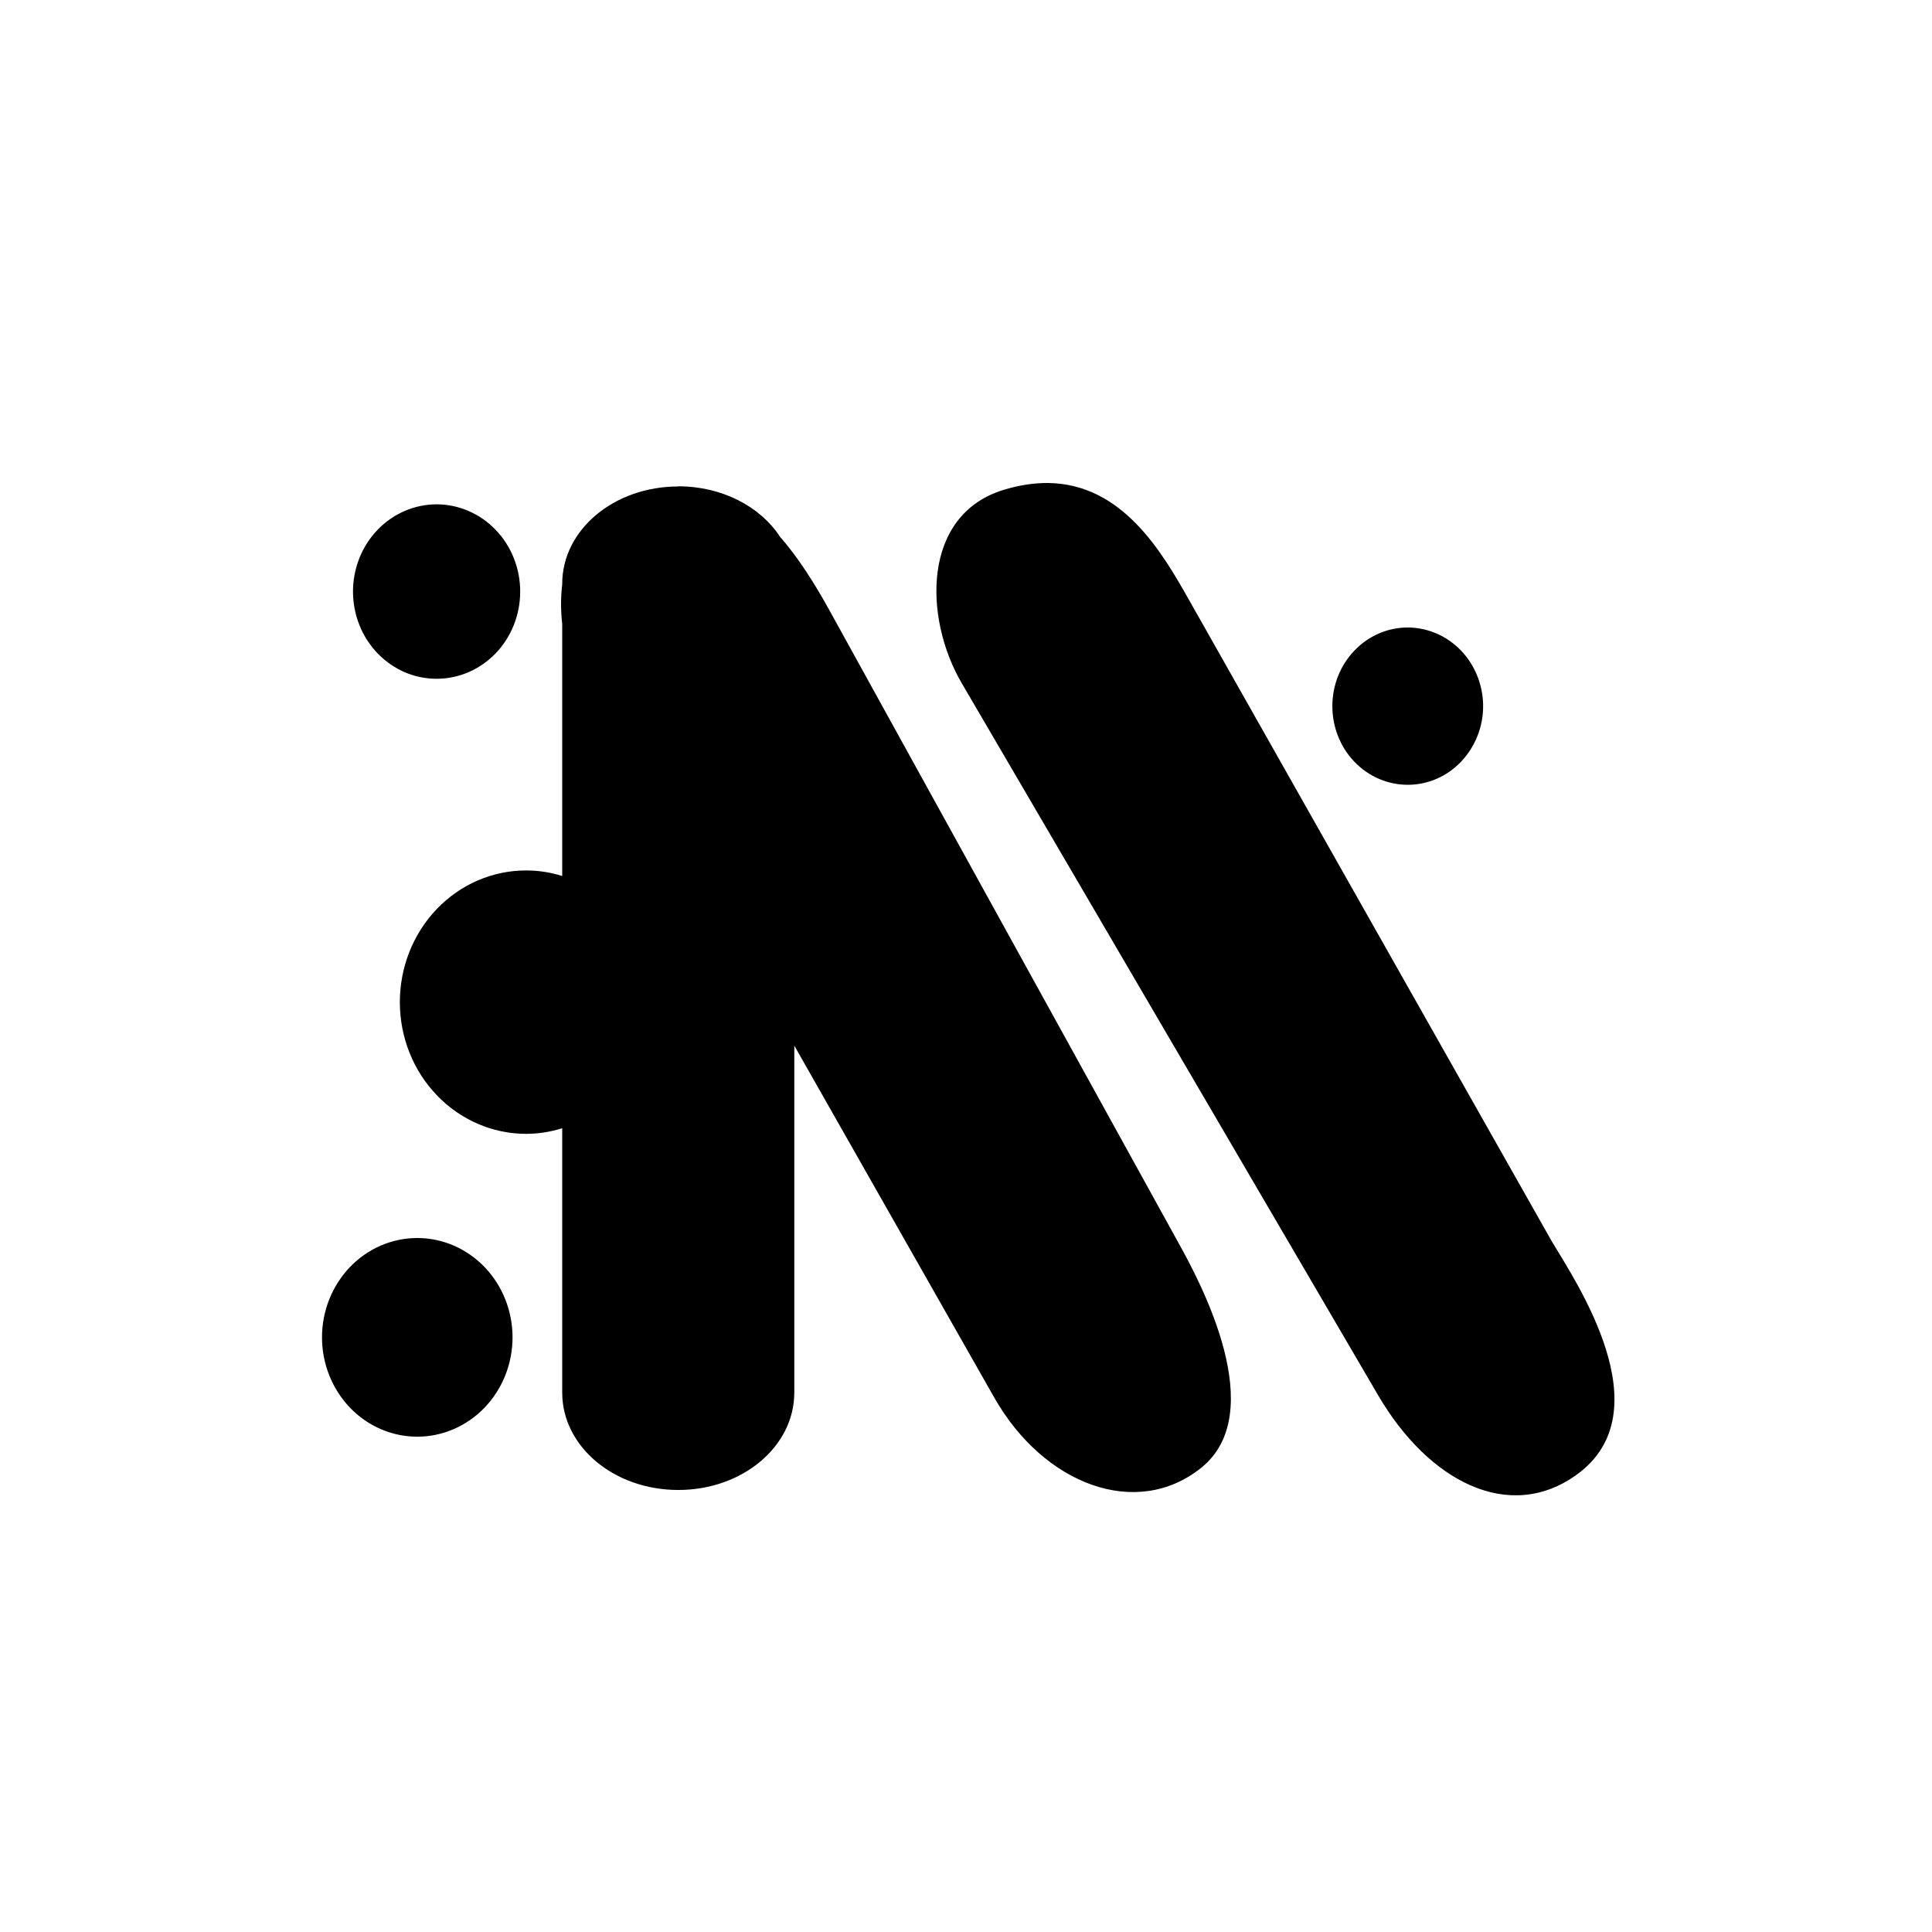
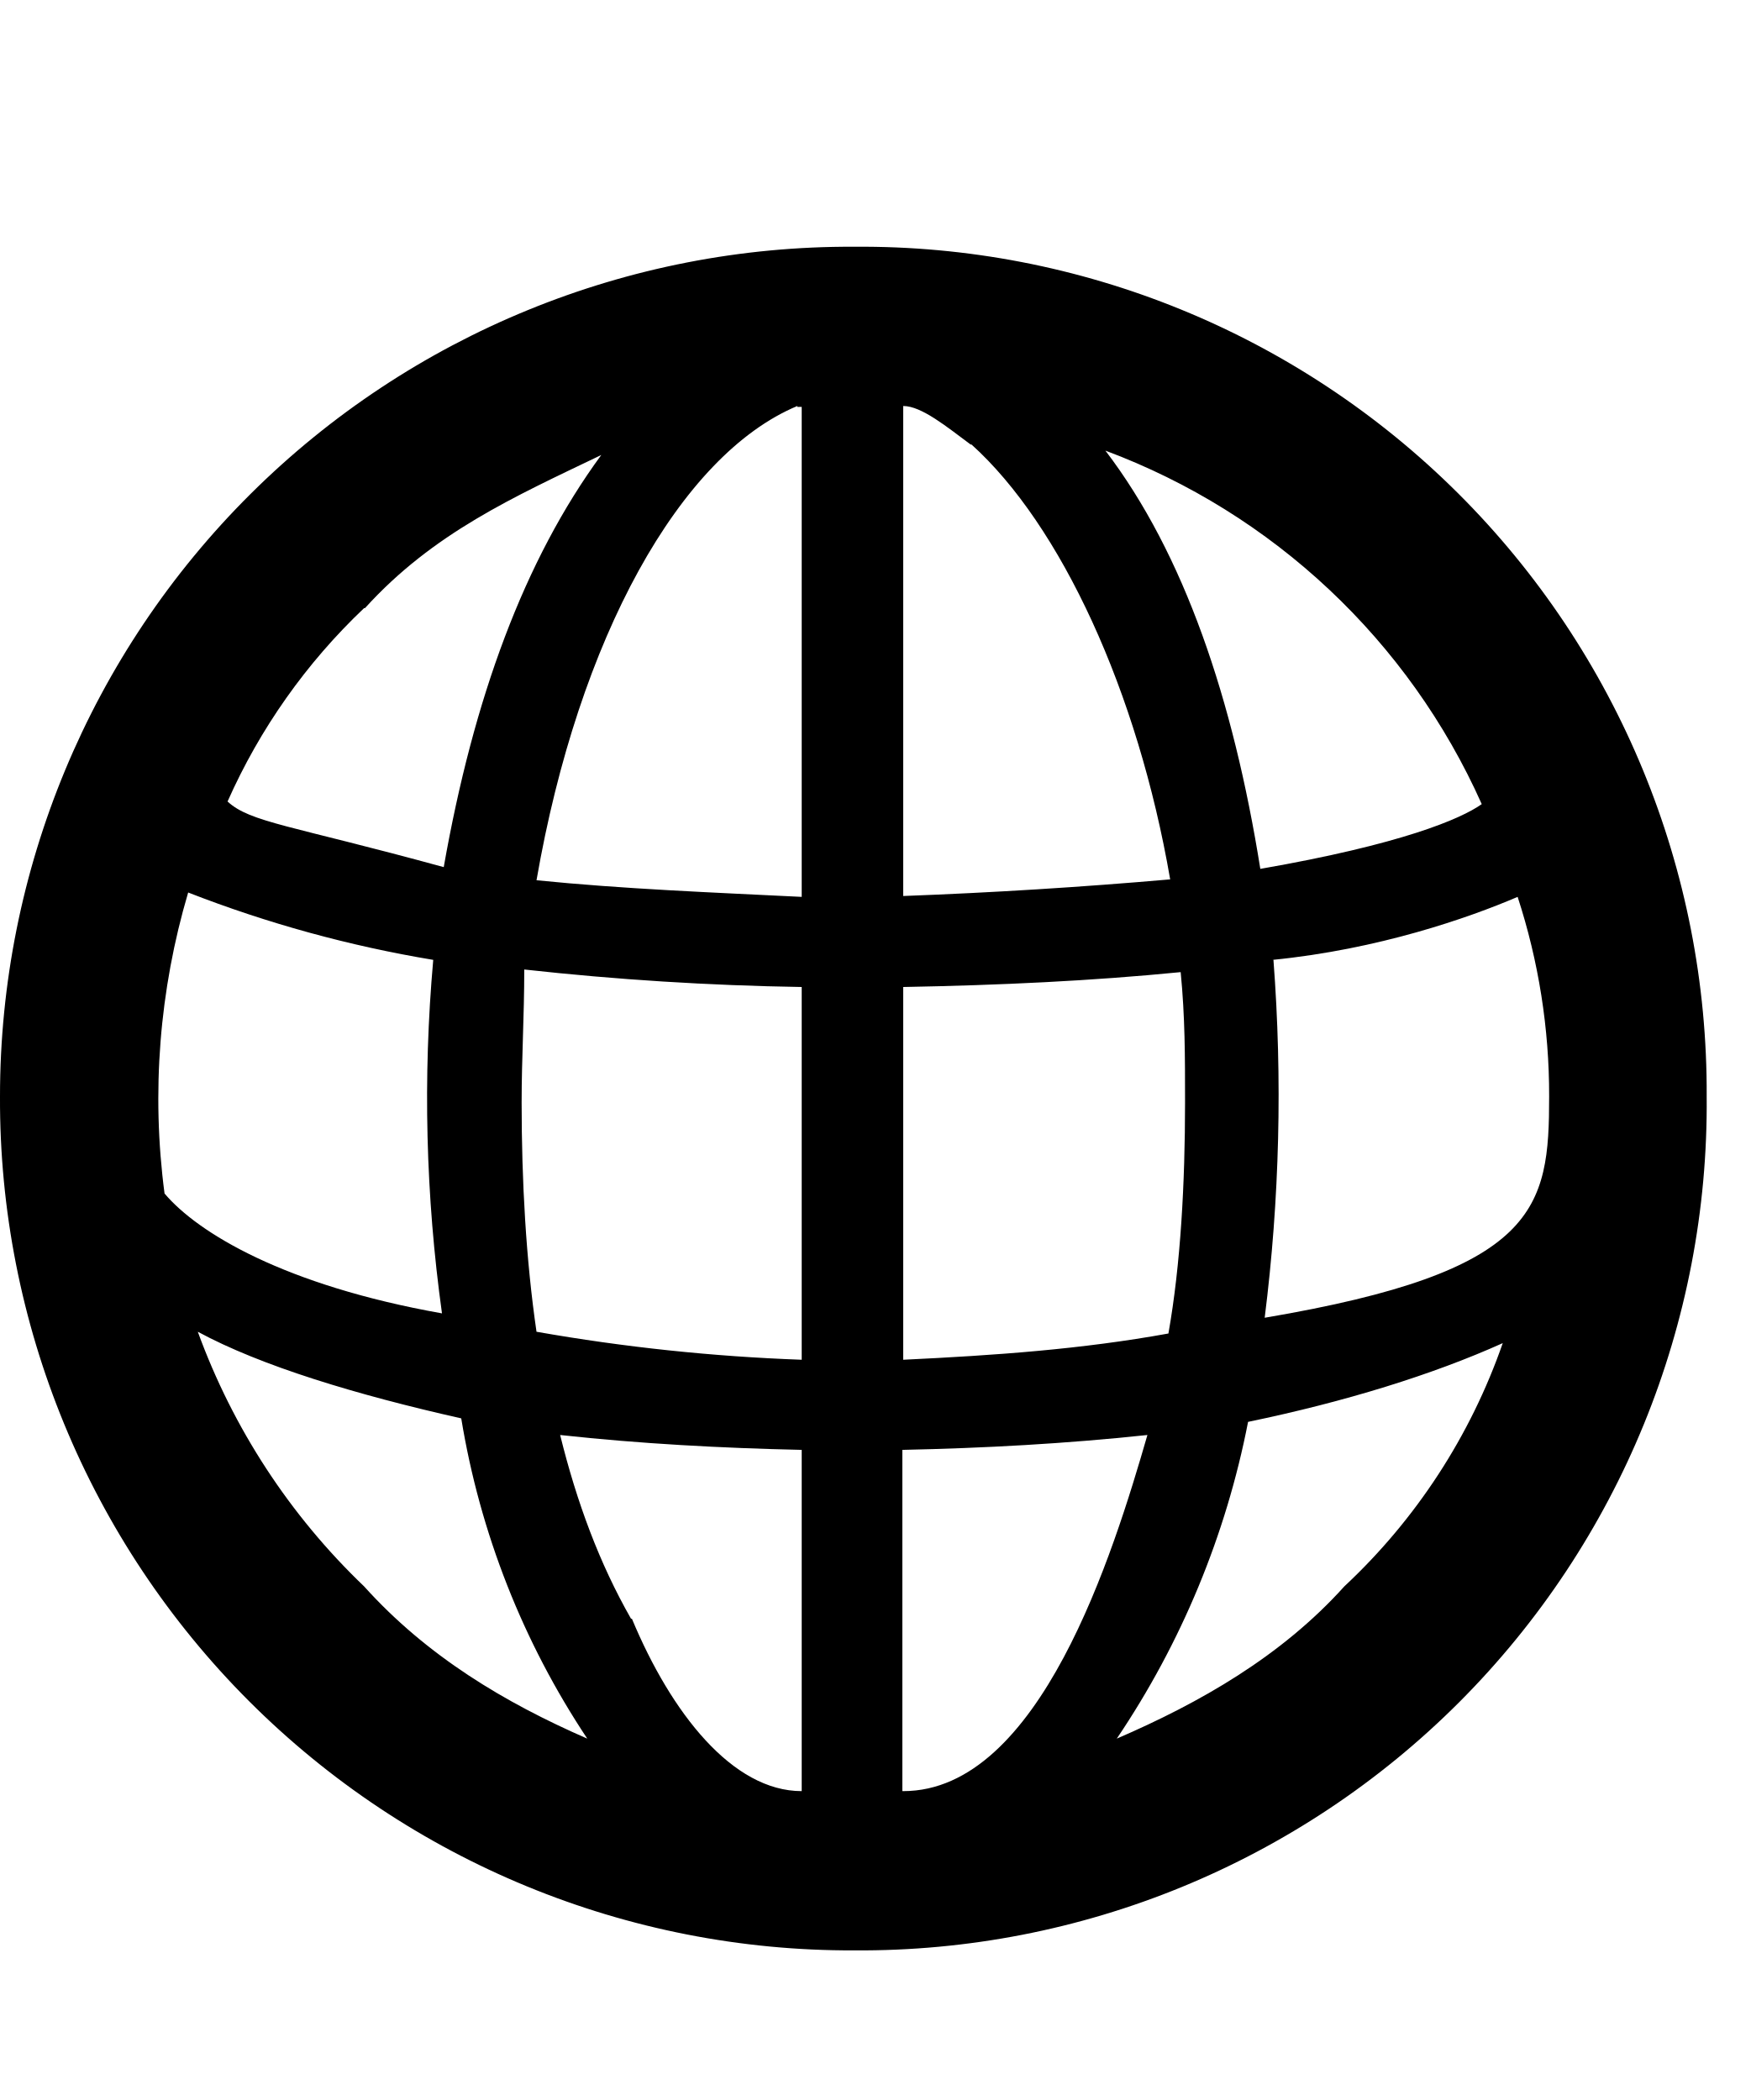
- <svg xmlns="http://www.w3.org/2000/svg" viewBox="0 0 24 24">
-   <path d="M13.024 6C12.855 5.998 12.669 6.024 12.468 6.085C11.451 6.395 11.473 7.675 11.946 8.485L17.12 17.333C17.747 18.406 18.75 18.922 19.585 18.32C20.674 17.536 19.57 15.913 19.276 15.419L14.768 7.448C14.433 6.855 13.942 6.013 13.023 6L13.024 6ZM8.426 6.043C7.627 6.043 6.984 6.582 6.984 7.253V7.261C6.965 7.417 6.965 7.582 6.984 7.751V10.882C6.839 10.836 6.687 10.813 6.535 10.813C6.119 10.813 5.72 10.985 5.426 11.292C5.132 11.599 4.967 12.015 4.967 12.449C4.967 12.883 5.132 13.299 5.426 13.605C5.72 13.912 6.119 14.085 6.535 14.085C6.687 14.085 6.839 14.061 6.984 14.015V17.299C6.984 17.969 7.627 18.509 8.426 18.509C9.224 18.509 9.867 17.969 9.867 17.299V12.989L12.351 17.361C12.965 18.442 14.116 18.878 14.92 18.235C15.776 17.55 14.918 15.939 14.641 15.442L10.299 7.573C10.109 7.23 9.909 6.918 9.689 6.667C9.445 6.293 8.971 6.041 8.425 6.041L8.426 6.043ZM5.424 6.265C5.287 6.265 5.152 6.293 5.026 6.348C4.9 6.402 4.786 6.482 4.689 6.583C4.593 6.683 4.516 6.803 4.464 6.934C4.412 7.066 4.385 7.206 4.385 7.349C4.385 7.491 4.412 7.632 4.464 7.763C4.516 7.895 4.593 8.014 4.689 8.115C4.786 8.215 4.9 8.295 5.026 8.35C5.152 8.404 5.287 8.432 5.424 8.432C5.699 8.432 5.963 8.318 6.158 8.115C6.353 7.912 6.462 7.636 6.462 7.349C6.462 7.207 6.436 7.066 6.383 6.934C6.331 6.803 6.255 6.683 6.158 6.583C6.062 6.482 5.947 6.402 5.821 6.348C5.695 6.293 5.56 6.265 5.424 6.265ZM17.487 7.795C17.239 7.795 17 7.898 16.825 8.082C16.649 8.265 16.551 8.513 16.551 8.772C16.551 9.031 16.649 9.28 16.825 9.463C17 9.646 17.239 9.749 17.487 9.749C17.61 9.749 17.732 9.724 17.846 9.675C17.959 9.626 18.062 9.554 18.149 9.463C18.236 9.372 18.305 9.264 18.352 9.146C18.4 9.027 18.424 8.9 18.424 8.772C18.424 8.644 18.399 8.517 18.352 8.398C18.305 8.28 18.236 8.172 18.149 8.081C18.062 7.991 17.959 7.919 17.846 7.87C17.732 7.821 17.61 7.795 17.487 7.795ZM5.183 15.379C5.028 15.379 4.874 15.411 4.73 15.473C4.587 15.535 4.456 15.626 4.347 15.74C4.237 15.855 4.15 15.991 4.09 16.141C4.031 16.29 4 16.451 4 16.613C4 16.94 4.125 17.254 4.347 17.486C4.569 17.717 4.869 17.847 5.183 17.847C5.339 17.847 5.493 17.815 5.636 17.753C5.78 17.691 5.91 17.6 6.02 17.486C6.13 17.371 6.217 17.235 6.277 17.085C6.336 16.936 6.367 16.775 6.367 16.613C6.367 16.451 6.336 16.29 6.277 16.141C6.217 15.991 6.13 15.855 6.02 15.74C5.91 15.626 5.78 15.535 5.636 15.473C5.493 15.411 5.339 15.379 5.183 15.379Z" />
+ <svg xmlns="http://www.w3.org/2000/svg" viewBox="0 0 20 24">
+   <path d="M9.76 2.82a9.66 9.66 0 0 1 9.74 9.71 9.67 9.67 0 0 1-9.74 9.76A9.72 9.72 0 0 1 0 12.53a9.71 9.71 0 0 1 9.76-9.71zm.56 17.65c1.56 0 2.4-2.72 2.79-4.07-.94.1-1.86.15-2.8.17v3.9zm-3.1-1.97c.45 1.08 1.15 1.97 1.94 1.97v-3.9c-.91-.02-1.85-.07-2.76-.17.19.77.45 1.47.81 2.1zm-5.34-4.86c.38.45 1.37 1.05 3.17 1.37a17.83 17.83 0 0 1-.1-4.04 14.02 14.02 0 0 1-2.8-.77 8.3 8.3 0 0 0-.27 3.44zm4.08-1.04c0 .9.05 1.8.17 2.62a22 22 0 0 0 3.03.32v-4.26a33.66 33.66 0 0 1-3.17-.2c0 .54-.03 1-.03 1.52zm3.15-7.96c-1.34.56-2.5 2.65-2.98 5.42.99.1 2.02.14 3.03.19v-5.6h-.05zm1.98.44c-.27-.2-.56-.44-.77-.44v5.6a61.3 61.3 0 0 0 3.05-.19C13 7.9 12.12 6 11.1 5.08zm-.77 10.46c1.05-.05 2.04-.12 3.03-.3.14-.79.19-1.72.19-2.64 0-.53 0-.98-.05-1.49-1.01.1-2.07.15-3.17.17v4.26zm4.23-4.57a20.36 20.36 0 0 1-.1 4.09c3.13-.53 3.25-1.25 3.25-2.53a7.3 7.3 0 0 0-.36-2.28c-.56.24-1.59.6-2.8.72zm2.38-1.78a7.63 7.63 0 0 0-4.3-4.04c.9 1.18 1.46 2.84 1.77 4.78 1.61-.28 2.29-.57 2.53-.74zM4.16 6.95A6.9 6.9 0 0 0 2.6 9.16c.26.24.72.27 2.47.75.34-1.93.92-3.51 1.8-4.71-1 .48-1.92.89-2.7 1.75zm0 11.18c.72.8 1.61 1.33 2.55 1.74a9.33 9.33 0 0 1-1.44-3.66c-1.2-.27-2.29-.6-3.01-.99a7.65 7.65 0 0 0 1.9 2.91zm11.2 0a6.91 6.91 0 0 0 1.81-2.78c-.8.36-1.8.67-2.91.9a9.83 9.83 0 0 1-1.5 3.62c.95-.41 1.88-.94 2.6-1.74z" />
</svg>
